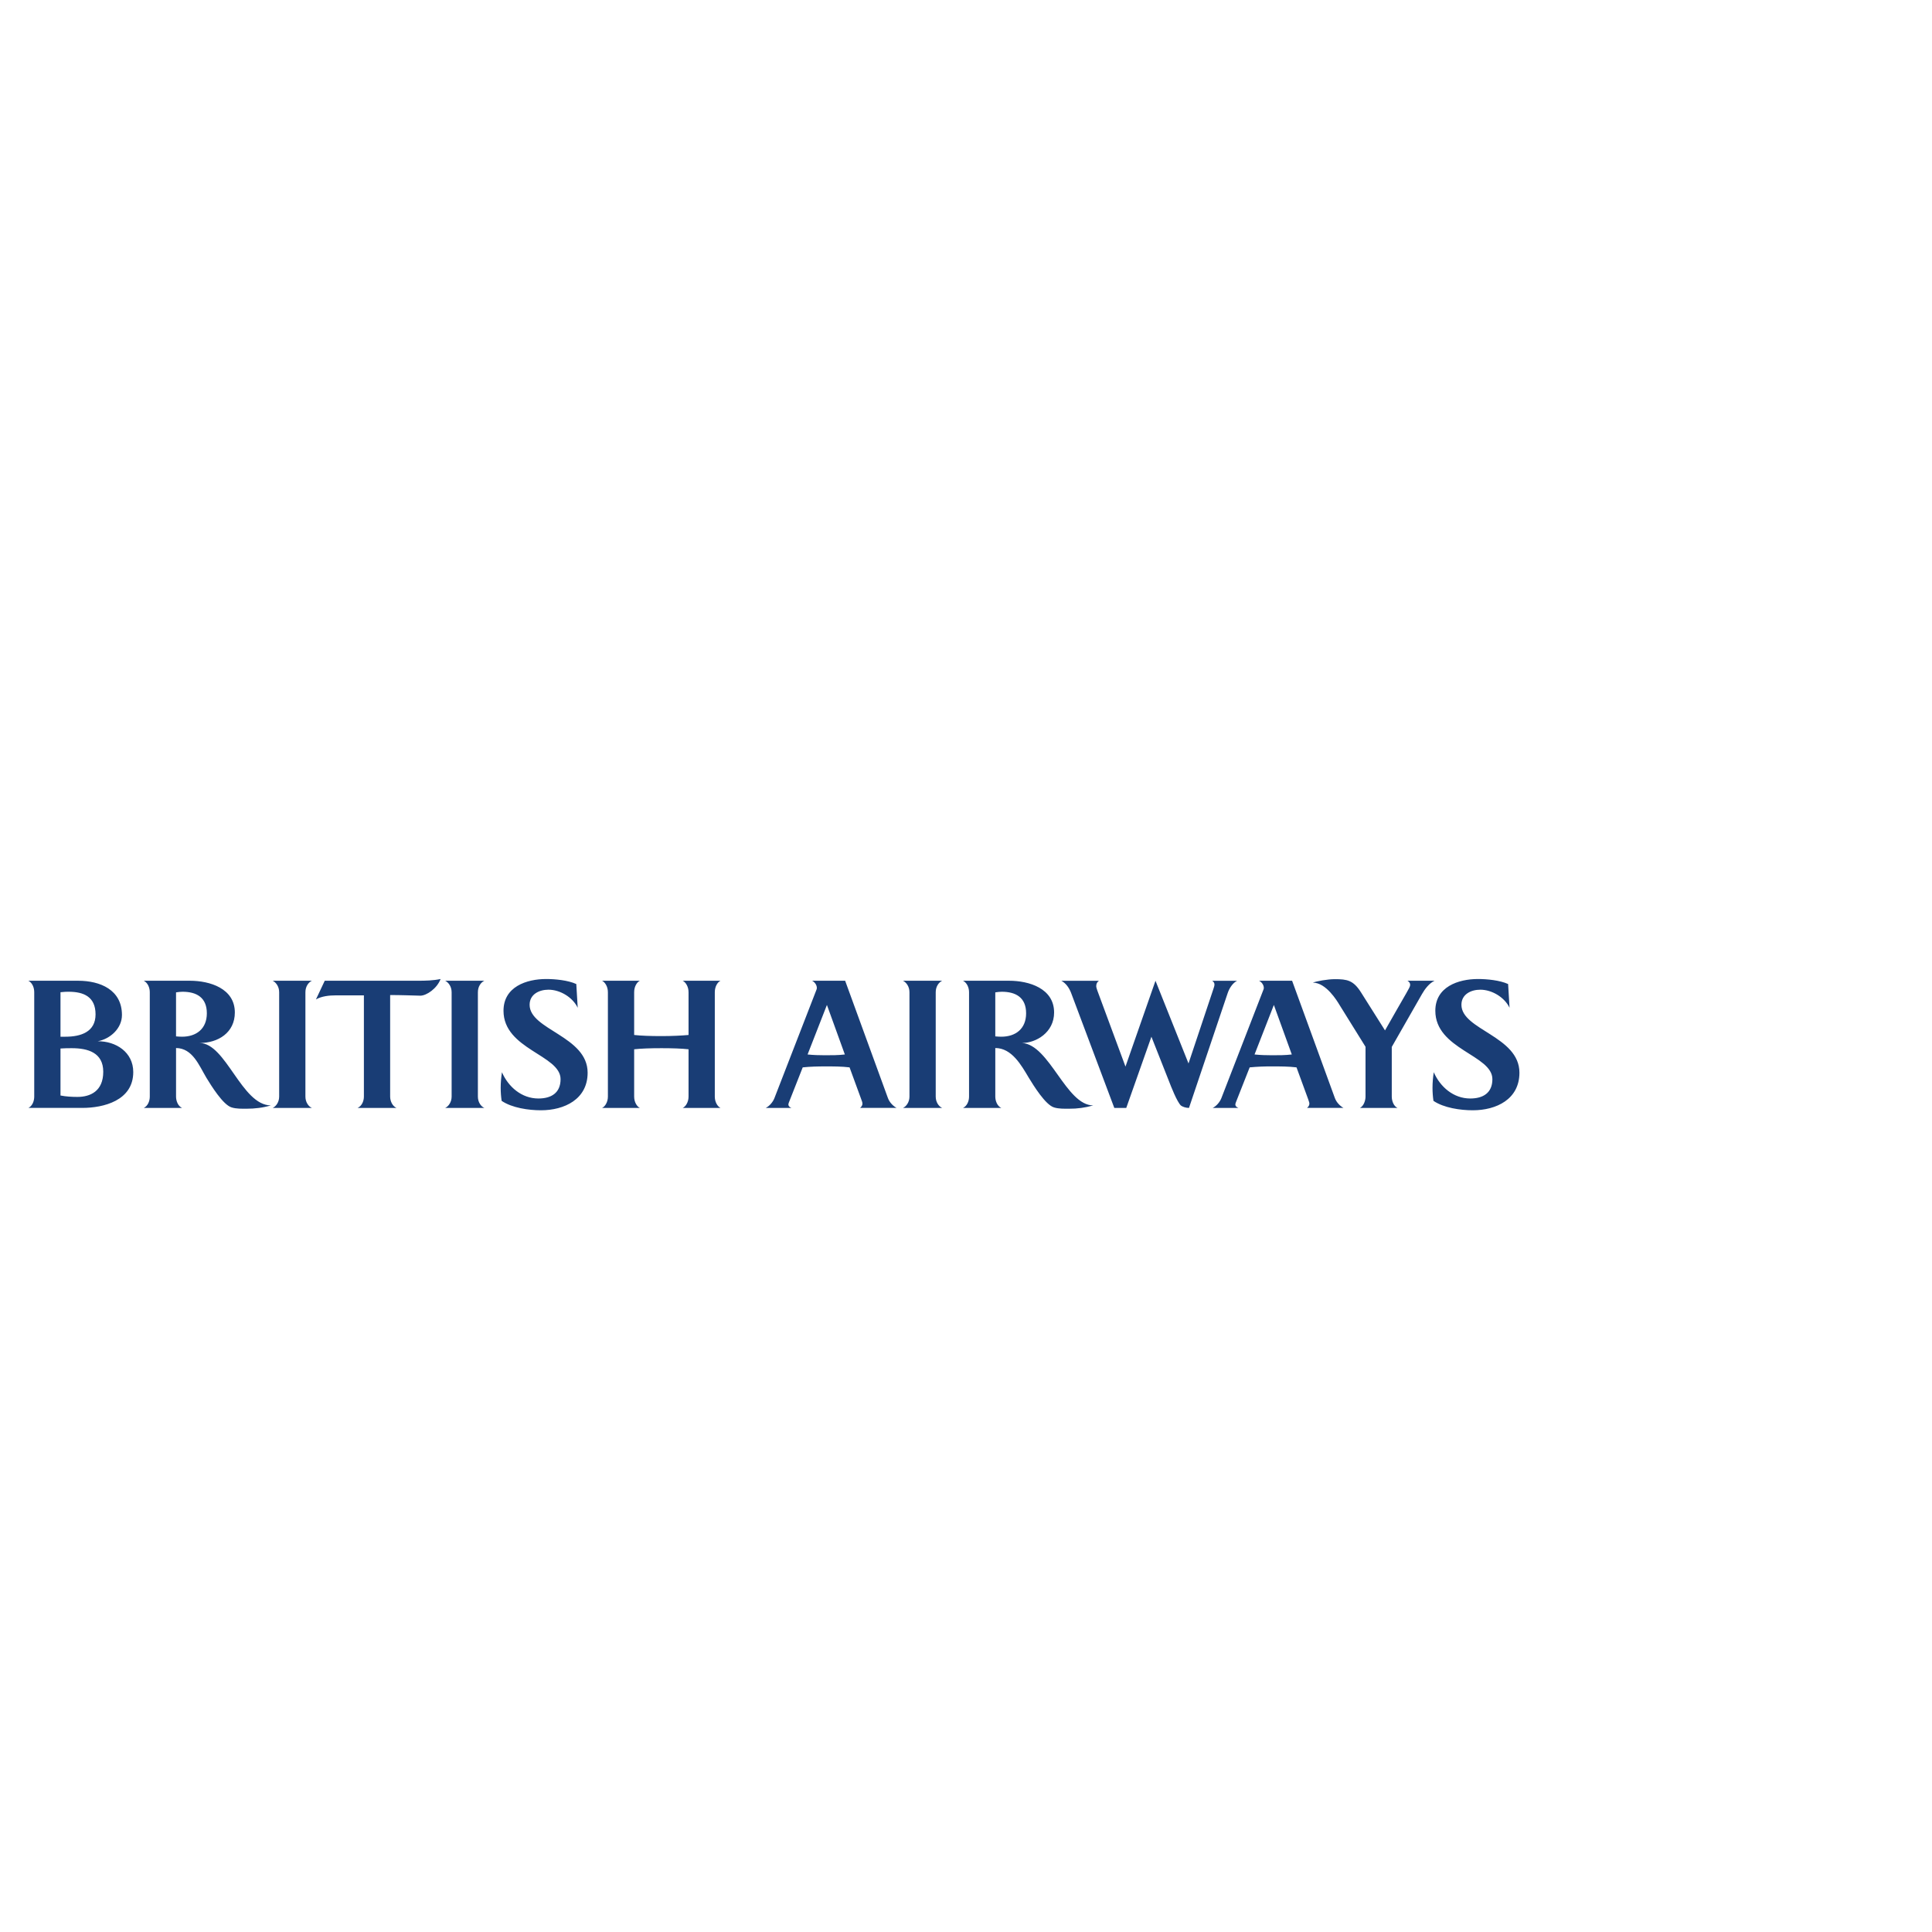
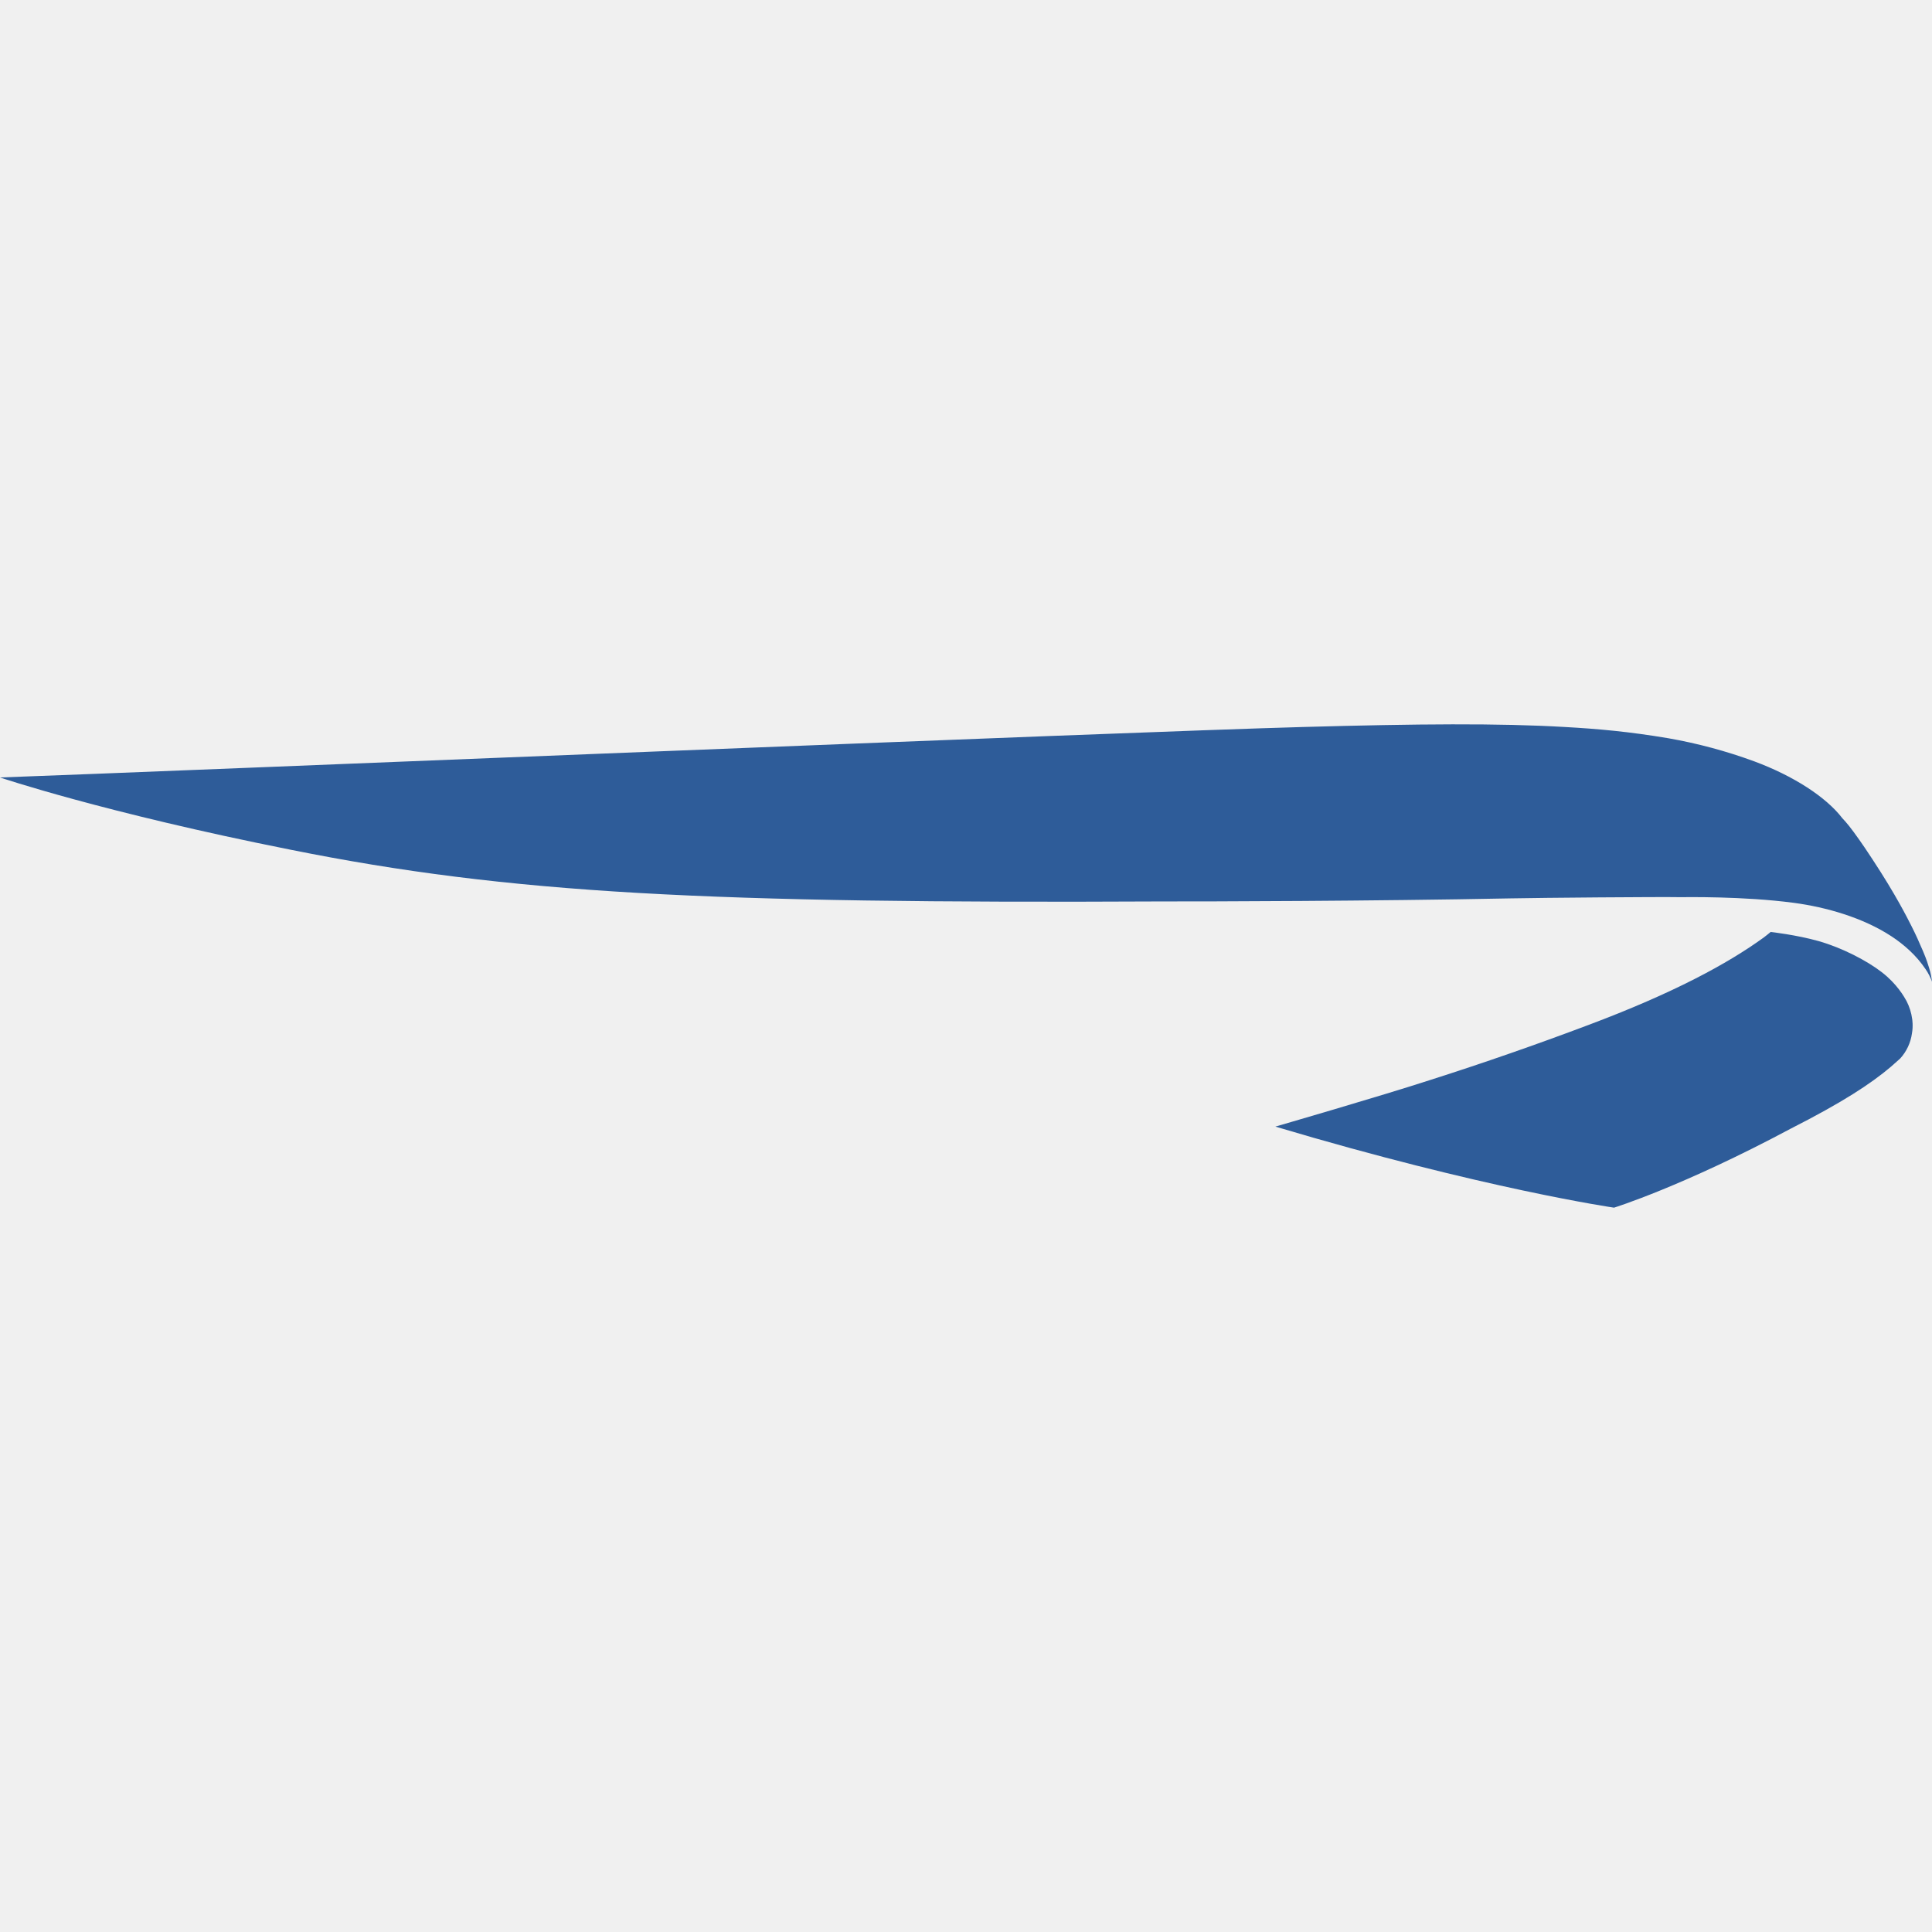
- <svg xmlns="http://www.w3.org/2000/svg" xmlns:xlink="http://www.w3.org/1999/xlink" width="2500" height="2500" viewBox="0 0 192.756 192.756">
-   <path fill-rule="evenodd" clip-rule="evenodd" fill="#fff" d="M0 0h192.756v192.756H0V0z" />
-   <path d="M2.834 110.537c.408-.203.581-.705.581-1.129V98.994c0-.439-.173-.926-.581-1.145h4.957c2.212 0 4.376.908 4.376 3.418 0 1.334-1.161 2.385-2.416 2.619 1.804-.016 3.544 1.082 3.544 3.074 0 2.855-2.979 3.576-5.082 3.576H2.834v.001zm4.016-11.59c-.235 0-.392 0-.815.047v4.439h.502c1.521 0 2.996-.471 2.996-2.229-.001-1.755-1.177-2.257-2.683-2.257zm.314 5.631c-.361 0-.69 0-1.129.031v4.689c.549.109 1.145.141 1.694.141 1.271 0 2.572-.564 2.572-2.51 0-1.911-1.537-2.351-3.137-2.351zm11.042-5.631c-.22 0-.423.031-.643.062v4.391c.204.016.392.033.596.033 1.427 0 2.478-.785 2.478-2.338 0-1.583-1.035-2.148-2.431-2.148zm6.4 11.67c-.487 0-1.02.016-1.49-.127-.863-.25-2.055-2.195-2.525-2.963-.737-1.24-1.38-2.949-3.027-2.965v4.846c0 .424.188.941.596 1.129h-3.812c.408-.203.596-.689.596-1.129V98.994c0-.439-.188-.926-.596-1.145h4.596c1.992 0 4.486.768 4.486 3.168 0 2.008-1.663 3.043-3.514 3.043 2.635.016 4.188 6.211 7.105 6.227-.784.234-1.6.33-2.415.33zm2.603-.08c.313-.141.643-.564.643-1.129V98.994c0-.58-.329-.988-.643-1.145h3.905c-.329.156-.643.564-.643 1.145v10.414c0 .564.314.988.643 1.129h-3.905zm8.47 0c.423-.188.627-.689.627-1.129v-10.1h-2.808c-.643 0-1.411.078-1.976.406l.878-1.865h9.301c.753 0 1.521-.016 2.258-.174-.36.957-1.411 1.664-2.023 1.664-.737-.018-1.96-.064-3.011-.064v10.133c0 .439.22.941.627 1.129h-3.873zm8.737 0c.314-.141.643-.564.643-1.129V98.994c0-.58-.329-.988-.643-1.145h3.906c-.33.156-.643.564-.643 1.145v10.414c0 .564.313.988.643 1.129h-3.906zm11.512-2.869c0-2.416-5.693-2.965-5.693-6.824 0-2.383 2.274-3.168 4.267-3.168.894 0 2.18.127 2.995.502l.142 2.369c-.502-1.051-1.757-1.805-2.917-1.805-.925 0-1.882.455-1.882 1.506 0 2.51 5.788 3.123 5.788 6.777 0 2.65-2.321 3.748-4.658 3.748-1.224 0-2.887-.236-3.922-.941a9.036 9.036 0 0 1-.094-1.301c0-.52.047-1.037.125-1.555.643 1.475 1.976 2.621 3.639 2.621 1.269.001 2.21-.548 2.21-1.929zm12.188 2.869c.282-.125.58-.564.58-1.129v-4.721c-.69-.078-1.631-.109-2.697-.109-1.083 0-2.04.031-2.729.109v4.721c0 .564.282.988.564 1.129H60.07c.282-.125.58-.564.58-1.129V98.994c0-.58-.298-1.004-.58-1.145h3.764c-.282.141-.564.564-.564 1.145v4.266c.69.078 1.631.111 2.729.111 1.066 0 2.007-.049 2.697-.111v-4.266c0-.58-.298-1.004-.58-1.145h3.765c-.283.141-.565.564-.565 1.145v10.414c0 .564.283.988.565 1.129h-3.765zM85.812 110.537c.125-.125.235-.219.235-.438 0-.08-.032-.205-.126-.439 0 0-1.035-2.84-1.16-3.168-.784-.096-1.6-.096-2.4-.096-.753 0-1.522.016-2.274.096l-1.224 3.105c-.157.375-.204.518-.204.596 0 .188.157.281.298.344H76.4c.376-.188.706-.58.862-.971l4.204-10.84a.455.455 0 0 0 .031-.156c0-.297-.204-.58-.471-.721h3.294l4.267 11.701c.172.469.549.814.863.986h-3.638v.001zm-3.31-10.273l-1.929 4.941c.58.062 1.176.078 1.756.078.659 0 1.318 0 1.961-.078l-1.788-4.941zm7.592 10.273c.314-.141.643-.564.643-1.129V98.994c0-.58-.329-.988-.643-1.145H94c-.33.156-.643.564-.643 1.145v10.414c0 .564.313.988.643 1.129h-3.906zm9.849-11.59c-.219 0-.424.031-.643.062v4.391c.203.016.393.033.596.033 1.428 0 2.479-.785 2.479-2.338 0-1.583-1.035-2.148-2.432-2.148zm6.713 11.67c-.484 0-1.02.016-1.488-.127-.863-.25-2.055-2.195-2.525-2.963-.738-1.24-1.695-2.965-3.342-2.965v4.846c0 .424.188.941.596 1.129h-3.811c.408-.203.596-.689.596-1.129V98.994c0-.439-.188-.926-.596-1.145h4.596c1.992 0 4.486.768 4.486 3.168 0 2.008-1.82 3.043-3.201 3.043 2.746.156 4.393 6.227 7.105 6.227a8.427 8.427 0 0 1-2.416.33zm15.828-11.529l-3.859 11.449c-.314 0-.627-.109-.801-.234-.391-.361-.988-1.898-1.207-2.463l-1.74-4.406-2.51 7.104h-1.193l-4.312-11.48c-.189-.486-.502-.957-.973-1.207h3.748c-.156.125-.266.266-.266.533 0 .125.062.297.109.439l2.809 7.59 2.994-8.562 3.295 8.25 2.494-7.467c.062-.203.094-.281.094-.408 0-.156-.062-.25-.221-.375h2.479c-.455.233-.783.766-.94 1.237zm4.61 1.176l-1.928 4.941c.58.062 1.176.078 1.756.078.658 0 1.318 0 1.961-.078l-1.789-4.941zm3.31 10.273c.125-.125.234-.219.234-.438 0-.08-.047-.205-.125-.439 0 0-1.035-2.84-1.16-3.168-.785-.096-1.6-.096-2.4-.096a21.6 21.6 0 0 0-2.273.096c-.109.281-1.225 3.105-1.225 3.105-.156.375-.203.518-.203.596 0 .188.156.281.299.344h-2.559c.377-.188.707-.58.863-.971l4.203-10.84a.412.412 0 0 0 .033-.156c0-.297-.205-.58-.471-.721h3.293l4.266 11.701c.174.469.549.814.863.986h-3.638v.001zm11.465-11.355l-3.012 5.271v4.955c0 .408.174.941.566 1.129h-3.734c.377-.203.549-.736.549-1.129v-4.971l-2.604-4.189c-.234-.391-1.332-2.211-2.65-2.211.361-.141 1.459-.346 2.195-.346 1.225 0 1.836.111 2.59 1.287l2.414 3.826c.205-.375 2.117-3.701 2.117-3.701.236-.408.393-.689.393-.83 0-.189-.078-.299-.266-.424h2.697c-.532.251-.972.831-1.255 1.333zm7.027 8.486c0-2.416-5.693-2.965-5.693-6.824 0-2.383 2.275-3.168 4.266-3.168.895 0 2.182.127 2.996.502l.143 2.369c-.502-1.051-1.758-1.805-2.918-1.805-.926 0-1.883.455-1.883 1.506 0 2.51 5.787 3.123 5.787 6.777 0 2.65-2.305 3.748-4.658 3.748-1.223 0-2.885-.236-3.92-.941a9.036 9.036 0 0 1-.094-1.301c0-.52.045-1.037.125-1.555.643 1.475 1.977 2.621 3.639 2.621 1.269.001 2.21-.548 2.21-1.929z" fill-rule="evenodd" clip-rule="evenodd" fill="#193d75" />
-   <defs>
-     <path id="a" d="M163.455 97.975c5.855-1.93 12.295-4.141 14.301-4.967s6.982-3.353 7.402-4.631c2.654.461 4.389 3.296 4.764 3.803-.064.001.178.858-.391 1.923-1.357 2.546-8.537 5.636-12.322 7.068-5.613-1.091-10.064-2.232-13.754-3.196z" />
-   </defs>
-   <clipPath id="b">
-     <use xlink:href="#a" overflow="visible" />
-   </clipPath>
-   <g clip-path="url(#b)">
-     <defs>
-       <path id="c" d="M163.455 88.376H190.1v12.793h-26.645z" />
-     </defs>
-     <clipPath id="d">
-       <use xlink:href="#c" overflow="visible" />
-     </clipPath>
-     <g clip-path="url(#d)" />
-   </g>
-   <g>
-     <defs>
-       <path id="e" d="M113.572 84.082c10.6-.421 47.023-1.852 51.312-2.021 4.291-.168 12.451-.084 14.301.421 1.852.505 4.289.758 6.141 2.357 1.852 1.6 3.994 5.052 4.584 7.326-1.17-1.586-2.635-2.618-4.248-2.863-4.402-.67-8.496-.421-19.01-.336-10.516.084-23.807.252-32.219-.589s-15.898-2.695-20.861-4.295z" />
-     </defs>
-     <clipPath id="f">
-       <use xlink:href="#e" overflow="visible" />
-     </clipPath>
-     <g clip-path="url(#f)">
-       <defs>
-         <path id="g" d="M113.572 81.893h76.338v10.272h-76.338z" />
-       </defs>
-       <clipPath id="h">
-         <use xlink:href="#g" overflow="visible" />
-       </clipPath>
-       <g clip-path="url(#h)" />
-     </g>
-     <g clip-path="url(#f)">
-       <defs>
-         <path id="i" d="M113.572 81.893h76.338v10.272h-76.338z" />
-       </defs>
-       <clipPath id="j">
-         <use xlink:href="#i" overflow="visible" />
-       </clipPath>
-       <g clip-path="url(#j)" />
-     </g>
-     <g clip-path="url(#f)">
-       <defs>
-         <path id="k" d="M113.572 81.893h76.338v10.272h-76.338z" />
-       </defs>
-       <clipPath id="l">
-         <use xlink:href="#k" overflow="visible" />
-       </clipPath>
-       <g clip-path="url(#l)" />
-     </g>
-     <g clip-path="url(#f)">
-       <defs>
-         <path id="m" d="M113.572 81.893h76.338v10.272h-76.338z" />
-       </defs>
-       <clipPath id="n">
-         <use xlink:href="#m" overflow="visible" />
-       </clipPath>
-       <g clip-path="url(#n)" />
-     </g>
-   </g>
+ <svg xmlns="http://www.w3.org/2000/svg" fill="#2E5C99" role="img" viewBox="0 0 24 24">
+   <path fill="#2E5C99" d="M23.489 13.252c-.25.212-.605.444-1.241.767-1.347.72-2.198.983-2.198.983s-1.617-.234-4.207-1.007c0 0 1.306-.378 1.93-.581a40.11 40.11 0 0 0 1.958-.681c1.055-.396 1.73-.761 2.18-1.088.03-.022.058-.046.085-.068 0 0 .32.036.593.113.294.083.604.245.786.386.191.147.28.308.308.358a.681.681 0 0 1 .071.226s.014.085-.003.177a.579.579 0 0 1-.147.313zM24 12.196a.662.662 0 0 0-.08-.157 1.348 1.348 0 0 0-.197-.23 1.685 1.685 0 0 0-.227-.178c-.354-.232-.81-.362-1.215-.416-.627-.083-1.342-.07-1.411-.07-.23-.005-1.722.007-2.105.015-1.702.034-3.787.039-4.333.038-5.636.027-8.089-.094-10.82-.642C1.289 10.094 0 9.658 0 9.658c2.05-.073 14.004-.568 16.186-.627 1.427-.04 2.44-.048 3.253 0 .413.023.802.058 1.287.14a6.2 6.2 0 0 1 1.064.286c.486.18.893.442 1.096.707 0 0 .06.06.14.17.093.126.197.282.234.34.294.447.434.73.484.828.052.102.1.209.145.315.044.104.063.166.076.21.02.064.03.125.035.17Z" />
</svg>
